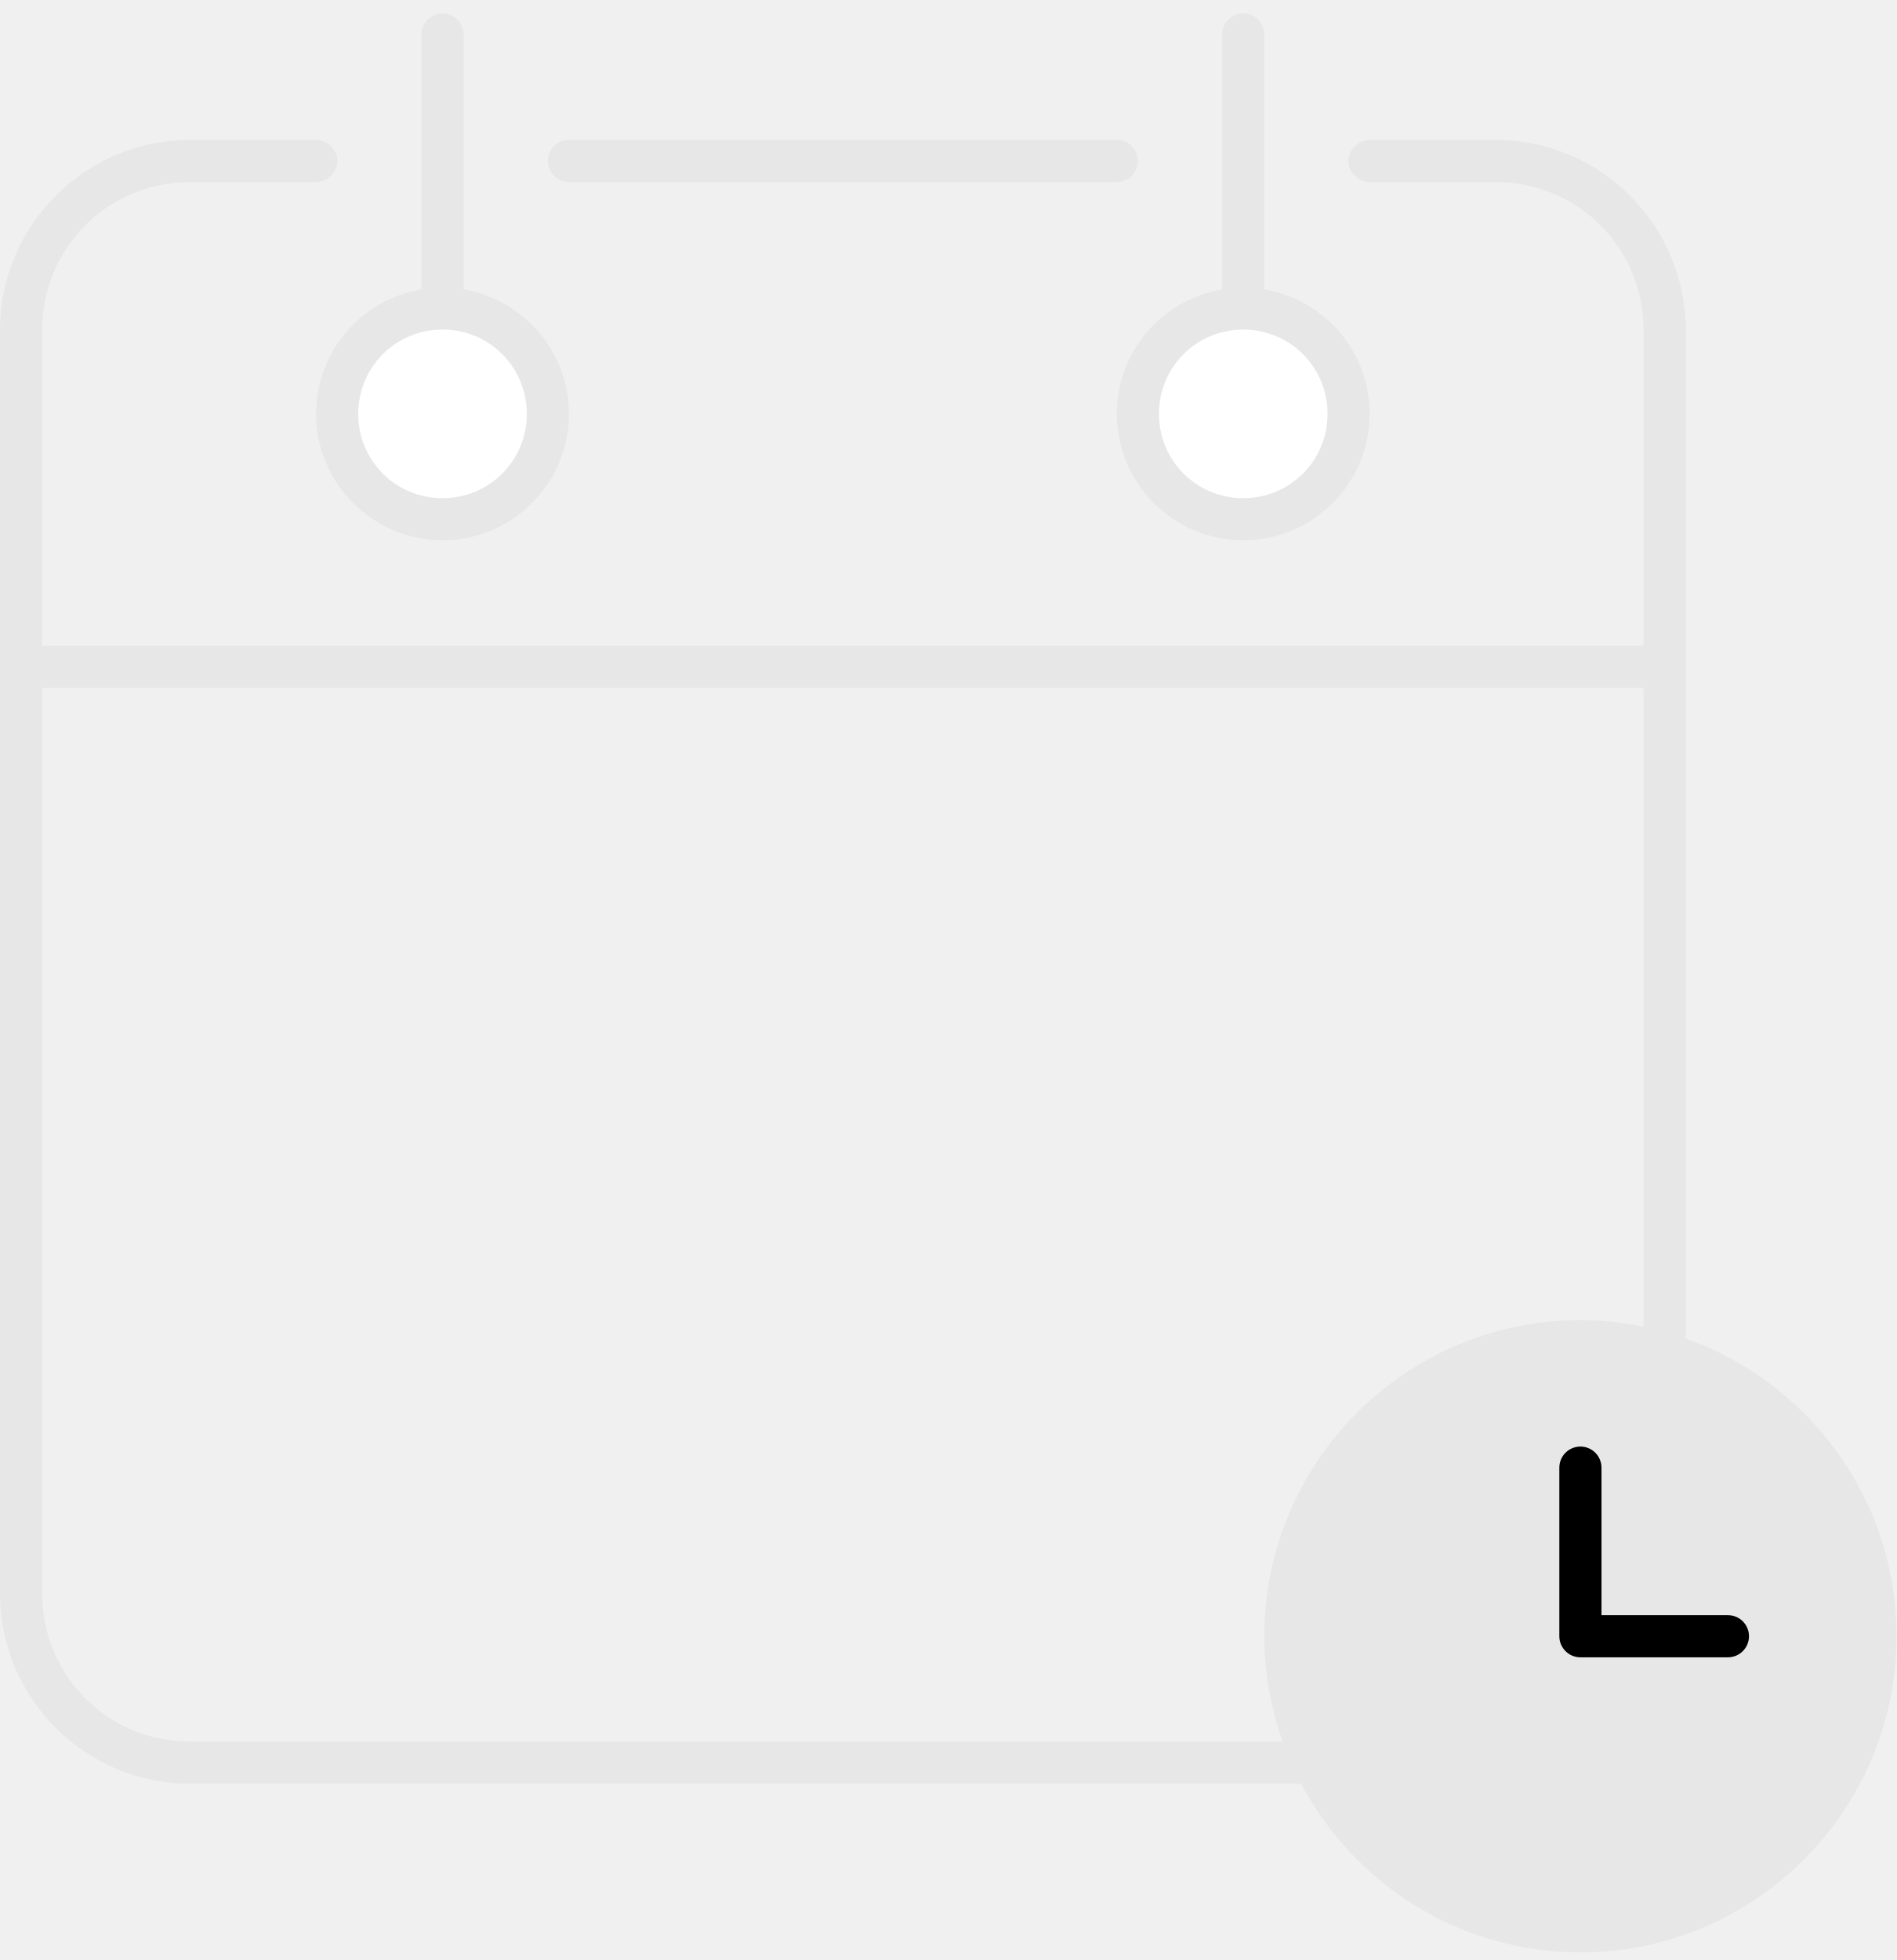
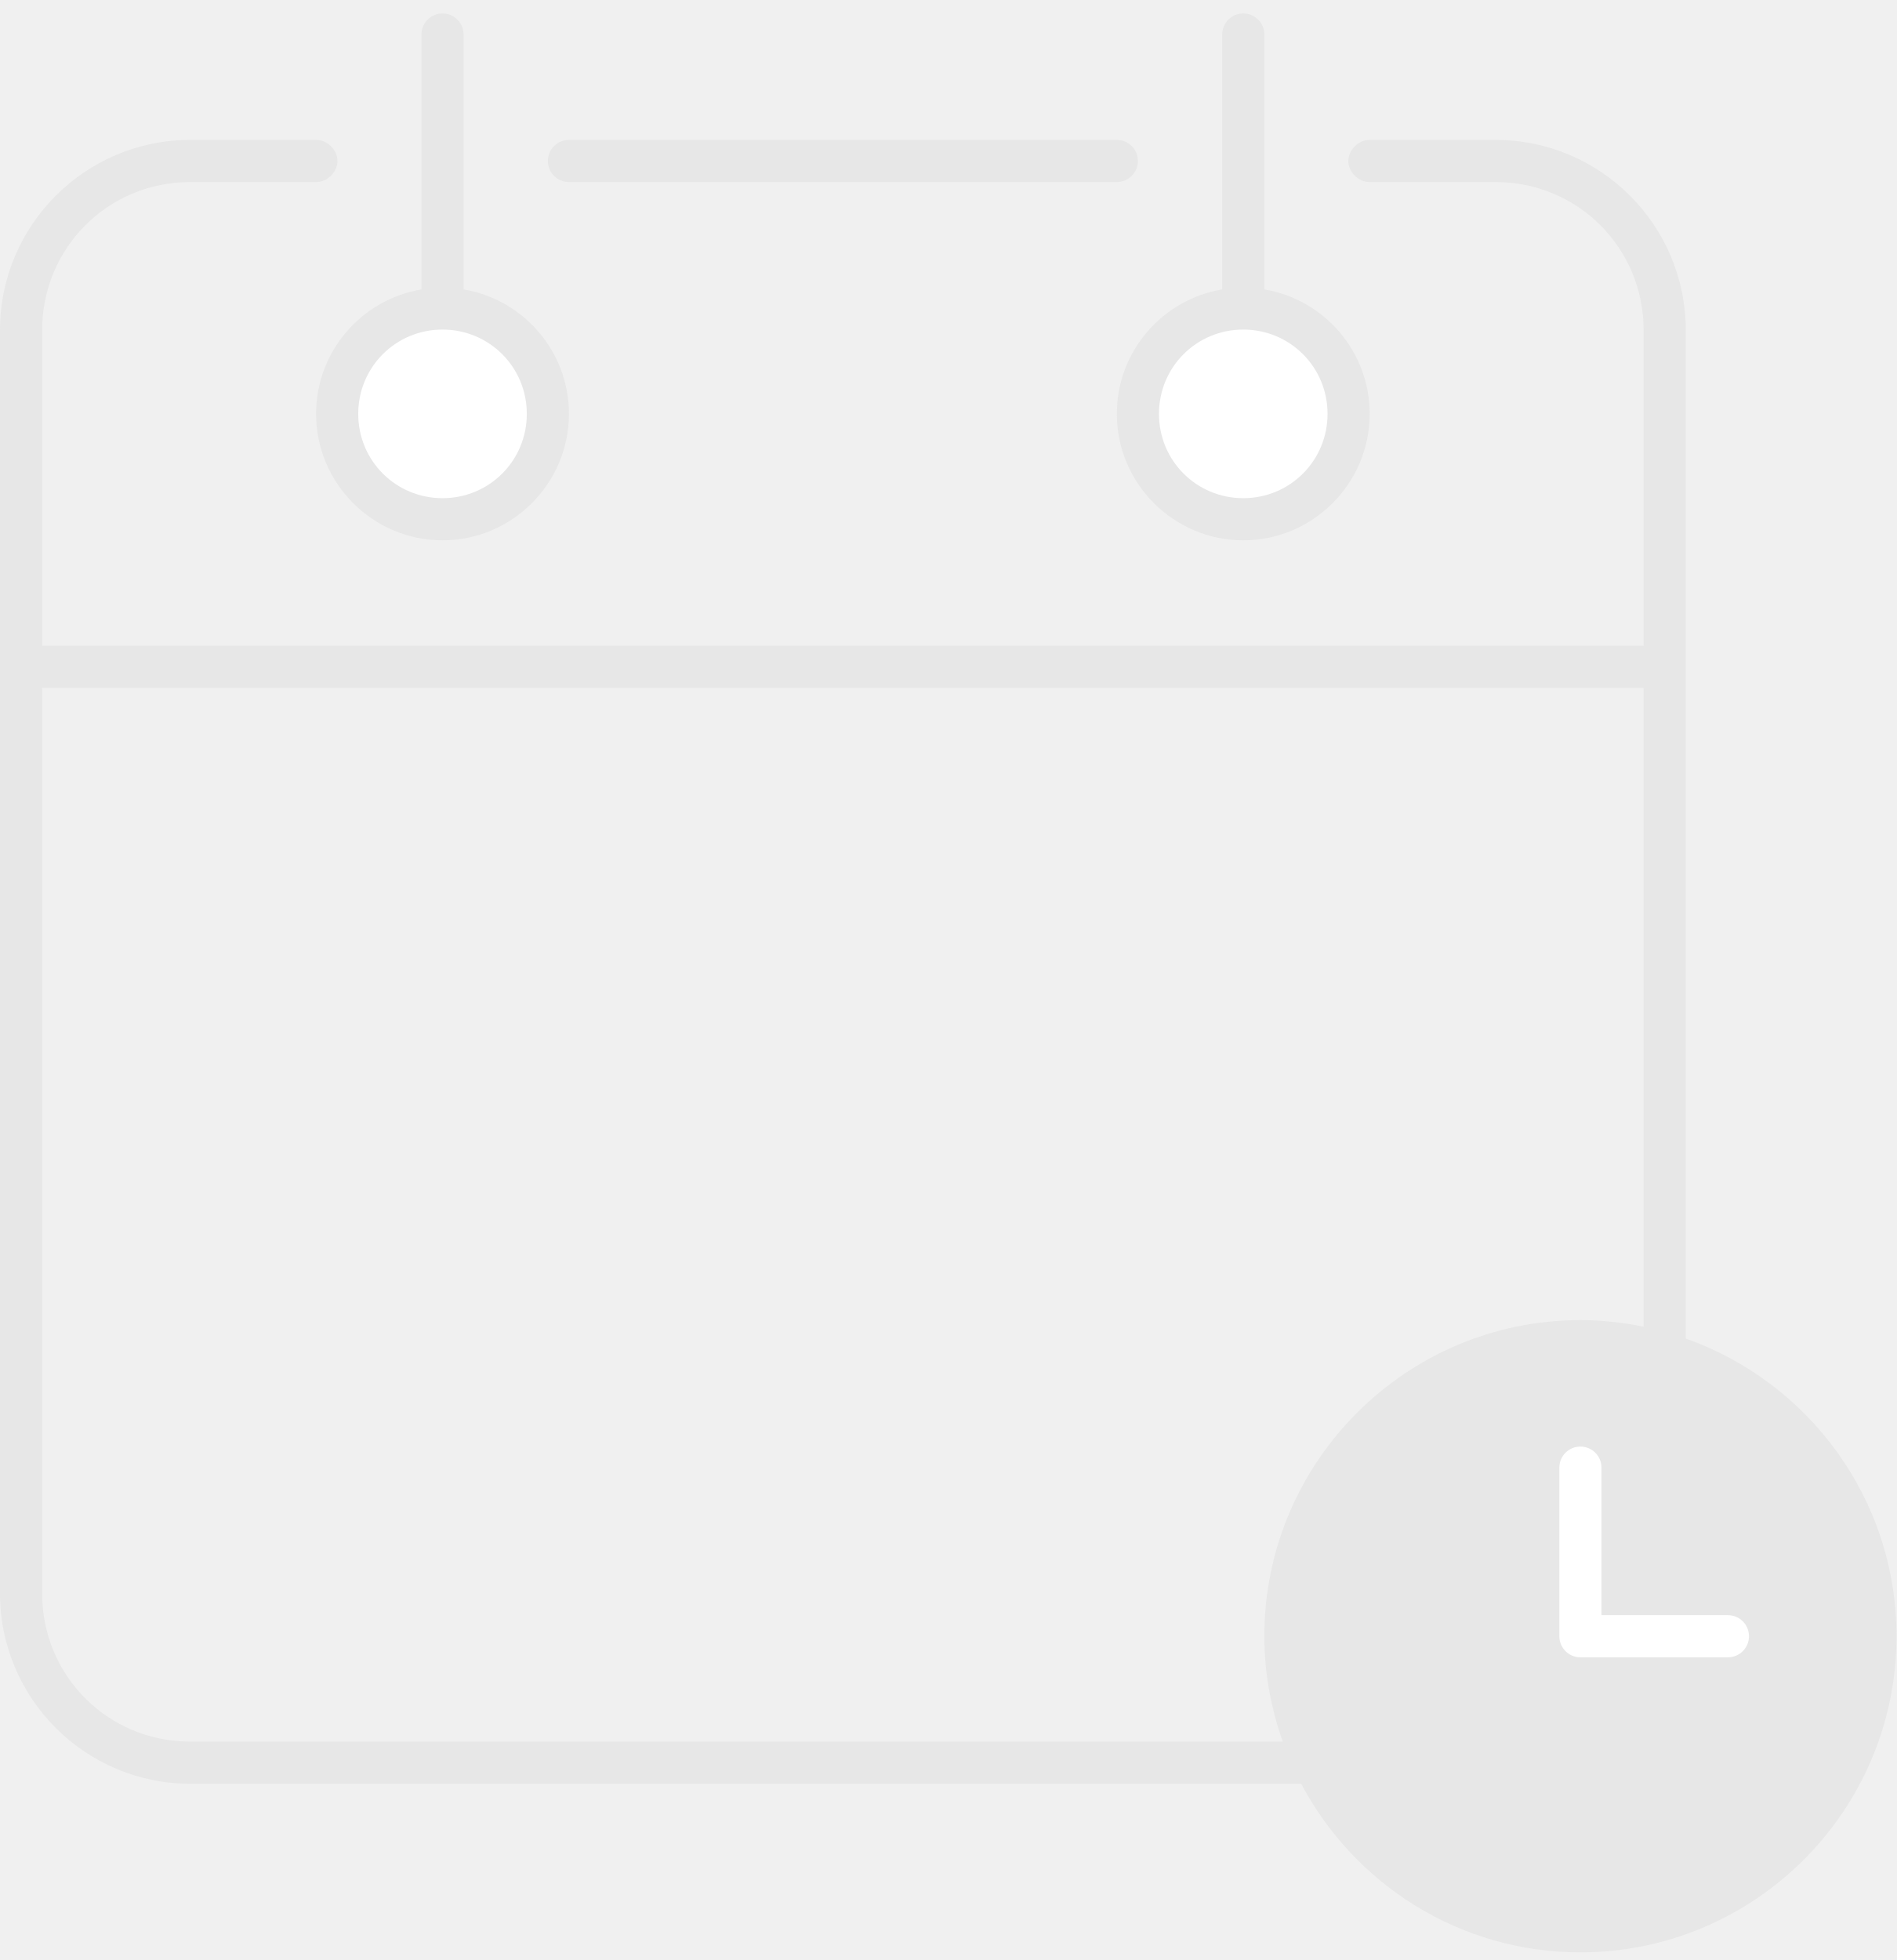
<svg xmlns="http://www.w3.org/2000/svg" width="90px" height="93px" viewBox="0 0 90 93" version="1.1">
  <defs />
  <g id="Page-1" stroke="none" stroke-width="1" fill="none" fill-rule="evenodd">
    <g id="cal" fill-rule="nonzero">
      <path d="M9.031,6.638 C4.048,6.638 0,10.686 0,15.669 L0,75.607 C0,80.59 4.048,84.638 9.031,84.638 L61.75,84.638 C64.268,89.394 69.253,92.638 75,92.638 C83.272,92.638 90,85.91 90,77.638 C90,71.116 85.824,65.574 80,63.513 L80,15.669 C80,10.686 75.952,6.638 70.969,6.638 L65,6.638 C64.472,6.631 63.986,7.109 63.986,7.638 C63.986,8.166 64.472,8.645 65,8.638 L70.969,8.638 C74.877,8.638 78,11.761 78,15.669 L78,30.638 L2,30.638 L2,15.669 C2,11.761 5.123,8.638 9.031,8.638 L15,8.638 C15.528,8.645 16.014,8.166 16.014,7.638 C16.014,7.109 15.528,6.63 15,6.638 L9.031,6.638 Z M27,6.638 C26.448,6.638 26,7.086 26,7.638 C26,8.19 26.448,8.638 27,8.638 L53,8.638 C53.552,8.638 54,8.19 54,7.638 C54,7.086 53.552,6.638 53,6.638 L27,6.638 Z M2,32.638 L78,32.638 L78,62.95 C77.034,62.754 76.024,62.638 75,62.638 C66.728,62.638 60,69.365 60,77.638 C60,79.388 60.322,81.075 60.875,82.638 L9.031,82.638 C5.123,82.638 2,79.515 2,75.607 L2,32.638 Z" id="Shape" fill="#E7E7E7" />
      <path d="M59,0.638 C58.448,0.638 58,1.086 58,1.638 L58,13.732 C55.165,14.206 53,16.673 53,19.638 C53,22.94 55.698,25.638 59,25.638 C62.302,25.638 65,22.94 65,19.638 C65,16.673 62.835,14.206 60,13.732 L60,1.638 C60,1.086 59.552,0.638 59,0.638 Z" id="Path" fill="#E7E7E7" />
      <path d="M21,0.638 C20.448,0.638 20,1.086 20,1.638 L20,13.732 C17.165,14.206 15,16.673 15,19.638 C15,22.94 17.698,25.638 21,25.638 C24.302,25.638 27,22.94 27,19.638 C27,16.673 24.835,14.206 22,13.732 L22,1.638 C22,1.086 21.552,0.638 21,0.638 Z" id="Path" fill="#E7E7E7" />
      <path d="M21,15.638 C23.221,15.638 25,17.417 25,19.638 C25,21.859 23.221,23.638 21,23.638 C18.779,23.638 17,21.859 17,19.638 C17,17.417 18.779,15.638 21,15.638 Z" id="Path" fill="#FFFFFF" />
      <path d="M59,15.638 C61.221,15.638 63,17.417 63,19.638 C63,21.859 61.221,23.638 59,23.638 C56.779,23.638 55,21.859 55,19.638 C55,17.417 56.779,15.638 59,15.638 Z" id="Path" fill="#FFFFFF" />
      <path d="M75,64.638 C82.192,64.638 88,70.446 88,77.638 C88,84.829 82.192,90.638 75,90.638 C67.808,90.638 62,84.829 62,77.638 C62,70.446 67.808,64.638 75,64.638 L75,64.638 Z" id="Path" fill="#E7E7E7" />
-       <path d="M75,68.638 C74.448,68.638 74,69.086 74,69.638 L74,77.638 C74,78.19 74.448,78.638 75,78.638 L82,78.638 C82.552,78.638 83,78.19 83,77.638 C83,77.086 82.552,76.638 82,76.638 L76,76.638 L76,69.638 C76,69.086 75.552,68.638 75,68.638 Z" id="Path" fill="#000000" />
+       <path d="M75,68.638 C74.448,68.638 74,69.086 74,69.638 L74,77.638 C74,78.19 74.448,78.638 75,78.638 L82,78.638 C82.552,78.638 83,78.19 83,77.638 C83,77.086 82.552,76.638 82,76.638 L76,76.638 L76,69.638 C76,69.086 75.552,68.638 75,68.638 Z" id="Path" fill="#FFFFFF" />
    </g>
  </g>
</svg>
